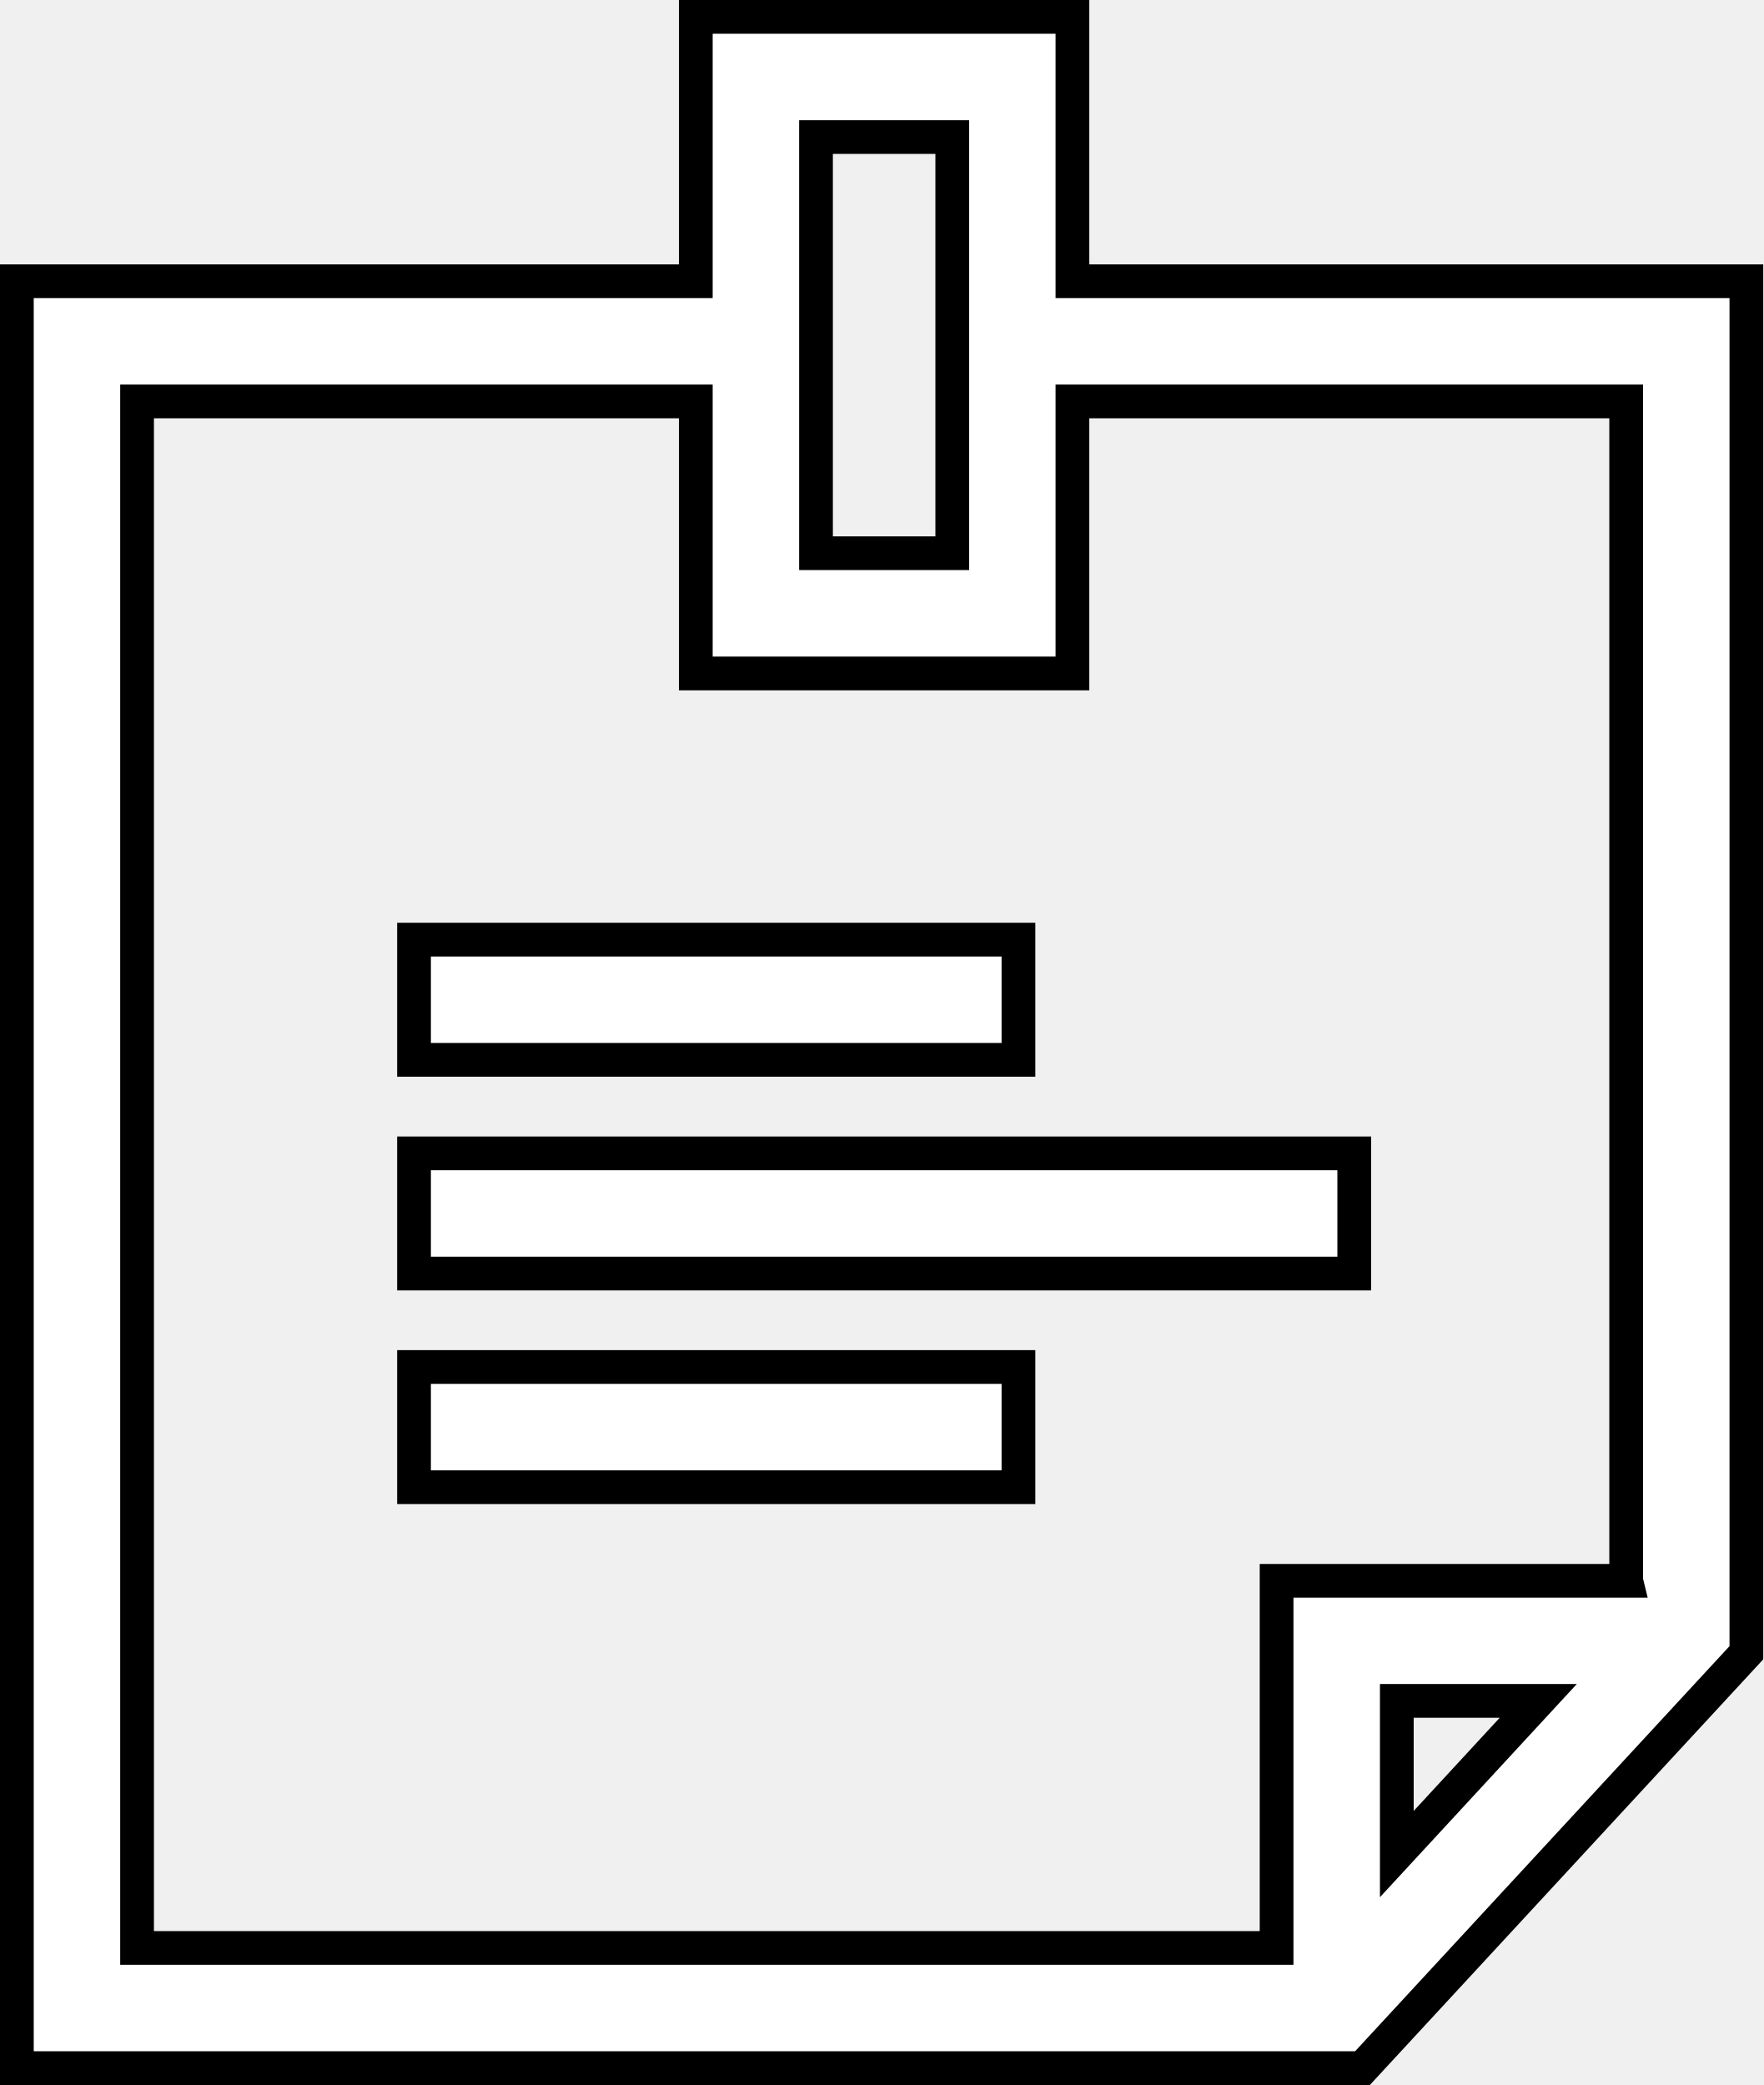
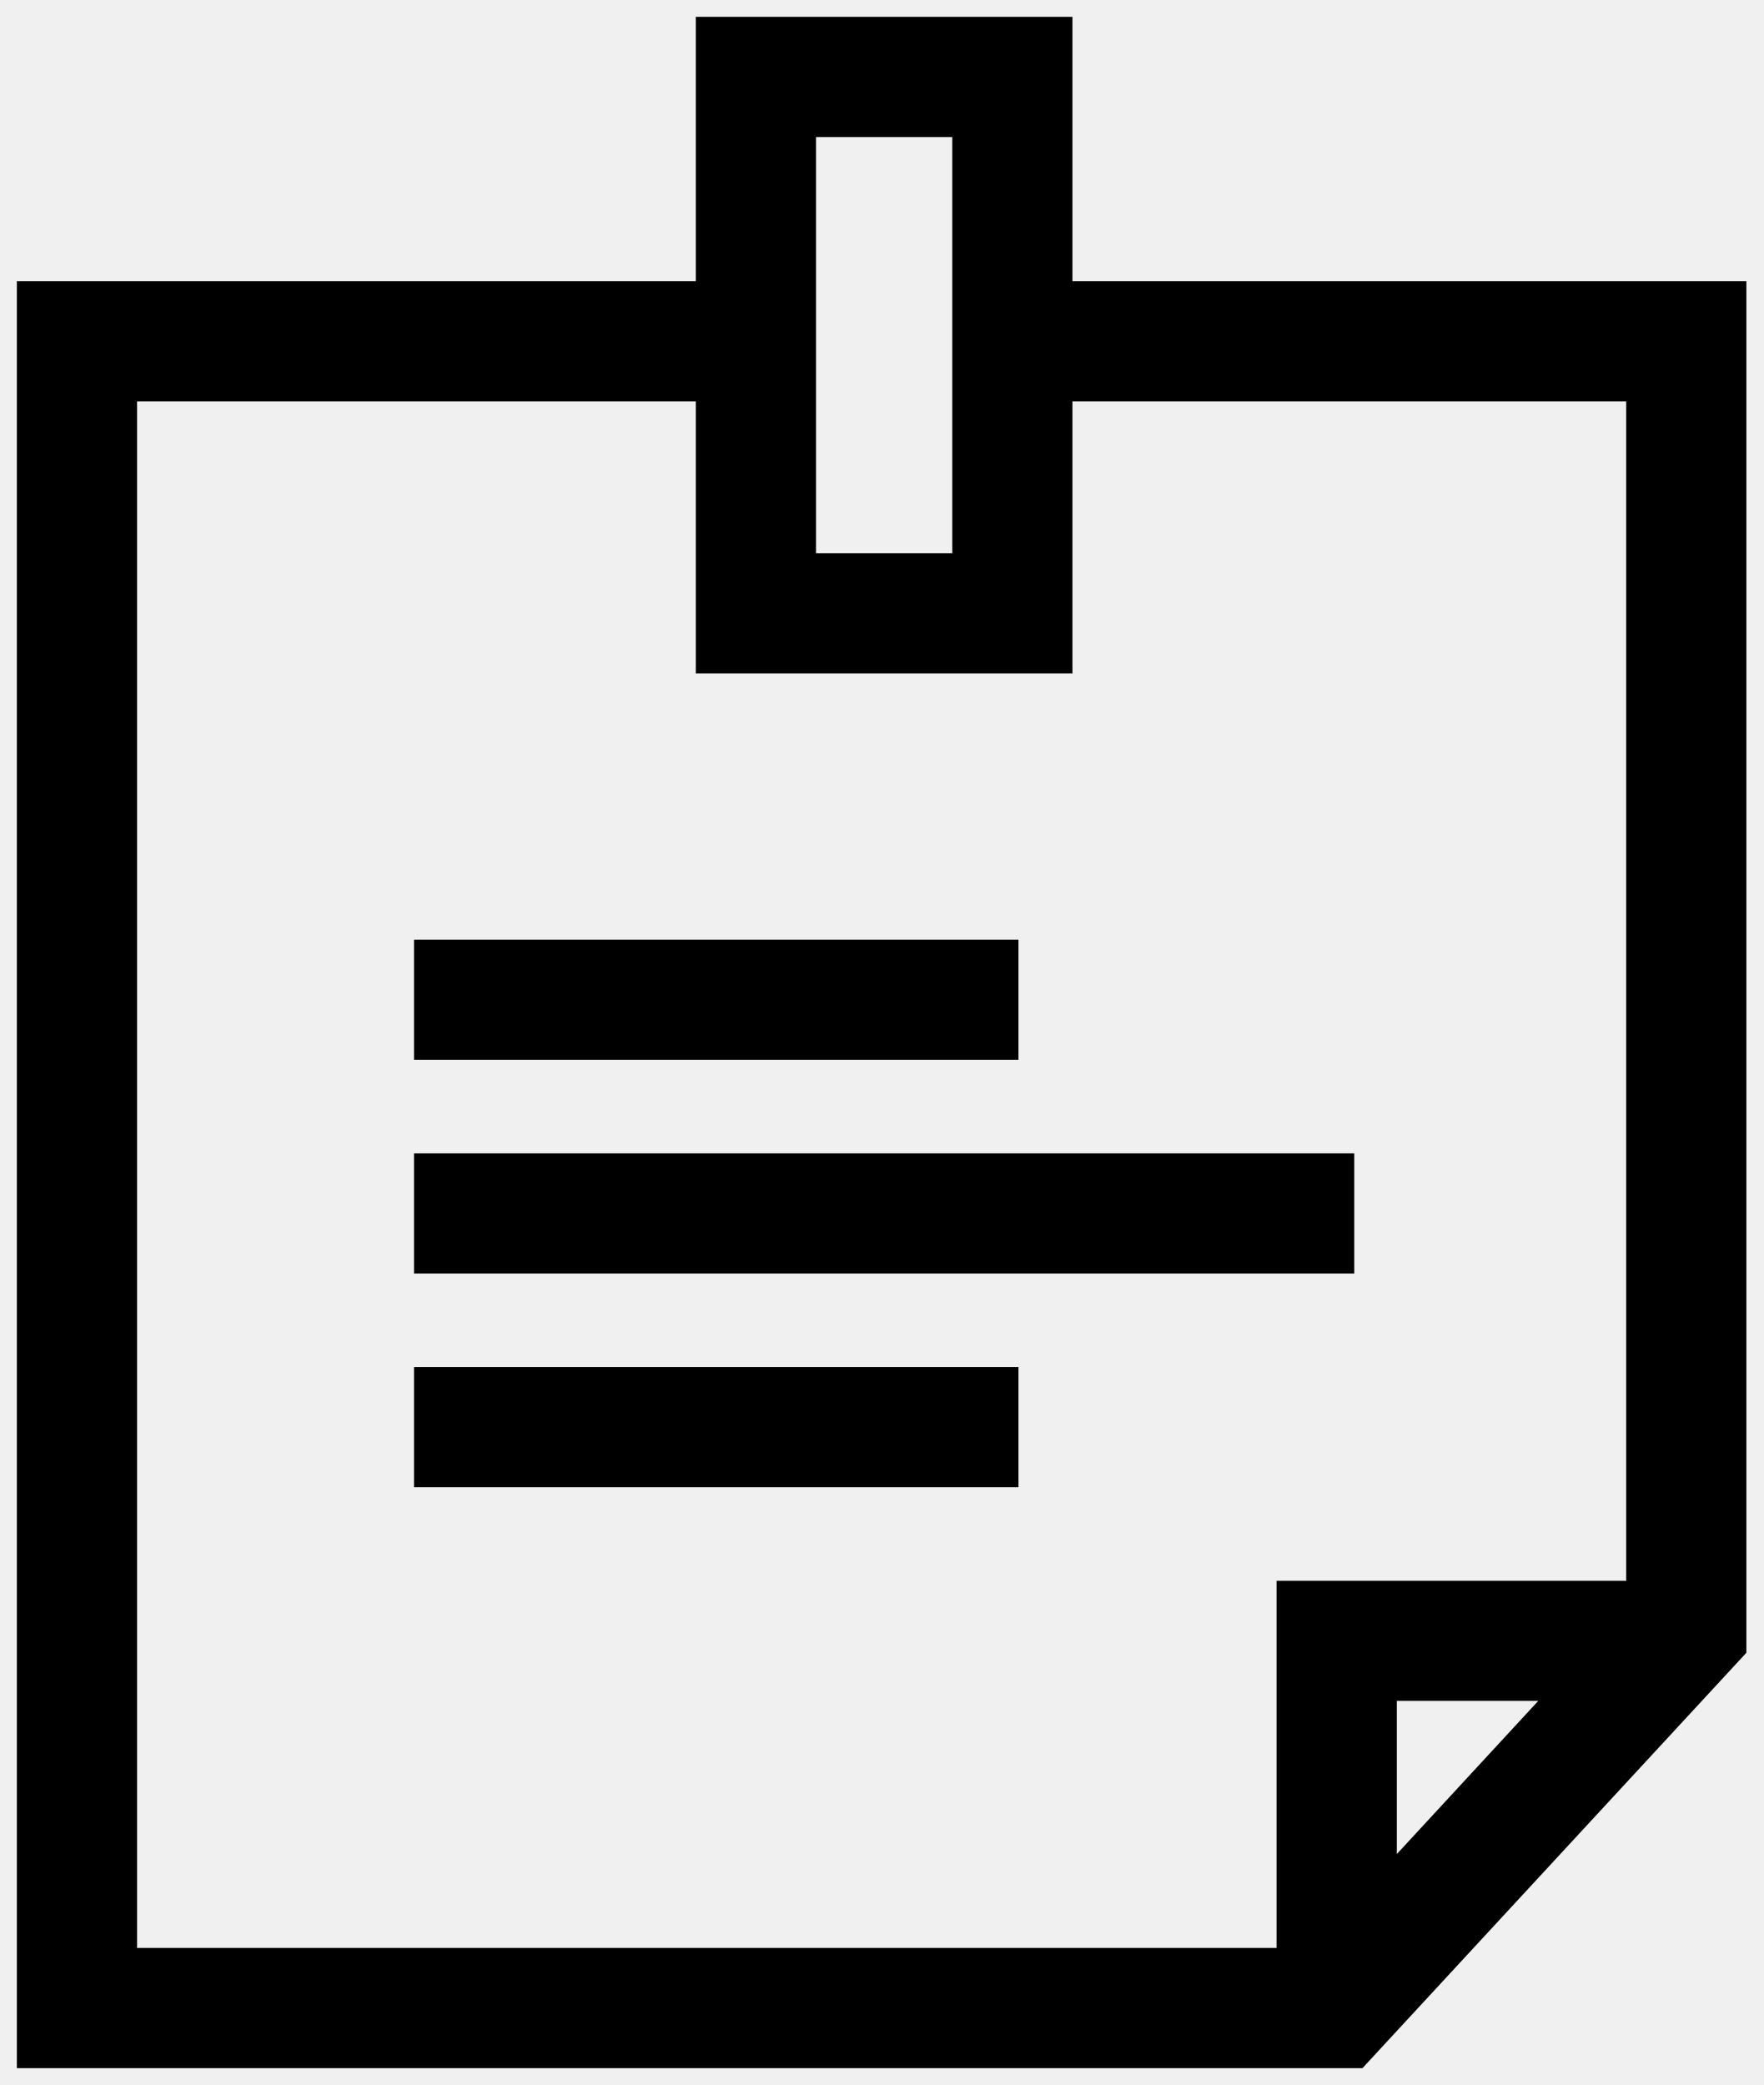
<svg xmlns="http://www.w3.org/2000/svg" width="52.268" height="61.809" viewBox="0 0 52.268 61.809">
  <g transform="translate(0.5 0.5)">
-     <path d="M71.457,7.837V0H60.293V7.837H40.167V60.809H80.055L91.435,48.495V7.837Zm-7.6-4.274h4.038V15.9H63.856V3.563Zm17.216,50.9V49.922h4.193Zm6.8-8.1H77.509V57.246H43.73V11.4H60.293v8.064H71.457V11.4H87.872V46.359Z" transform="translate(-40.167)" fill="#fff" stroke="#000" stroke-width="1" />
+     <path d="M71.457,7.837V0H60.293V7.837H40.167V60.809H80.055L91.435,48.495V7.837Zm-7.6-4.274h4.038V15.9H63.856V3.563Zm17.216,50.9V49.922h4.193Zm6.8-8.1H77.509V57.246H43.73V11.4H60.293v8.064H71.457V11.4H87.872V46.359Z" transform="translate(-40.167)" stroke="#000" stroke-width="0" />
    <g transform="translate(11.773 27.356)">
-       <rect width="17.917" height="3.563" fill="#fff" stroke="#000" stroke-width="1" />
+       <rect width="17.917" height="3.563" stroke="#000" stroke-width="0" />
    </g>
    <g transform="translate(11.773 33.691)">
-       <rect width="27.871" height="3.563" fill="#fff" stroke="#000" stroke-width="1" />
+       <rect width="27.871" height="3.563" stroke="#000" stroke-width="0" />
    </g>
    <g transform="translate(11.773 40.024)">
-       <rect width="17.917" height="3.563" fill="#fff" stroke="#000" stroke-width="1" />
+       <rect width="17.917" height="3.563" stroke="#000" stroke-width="0" />
    </g>
  </g>
</svg>
